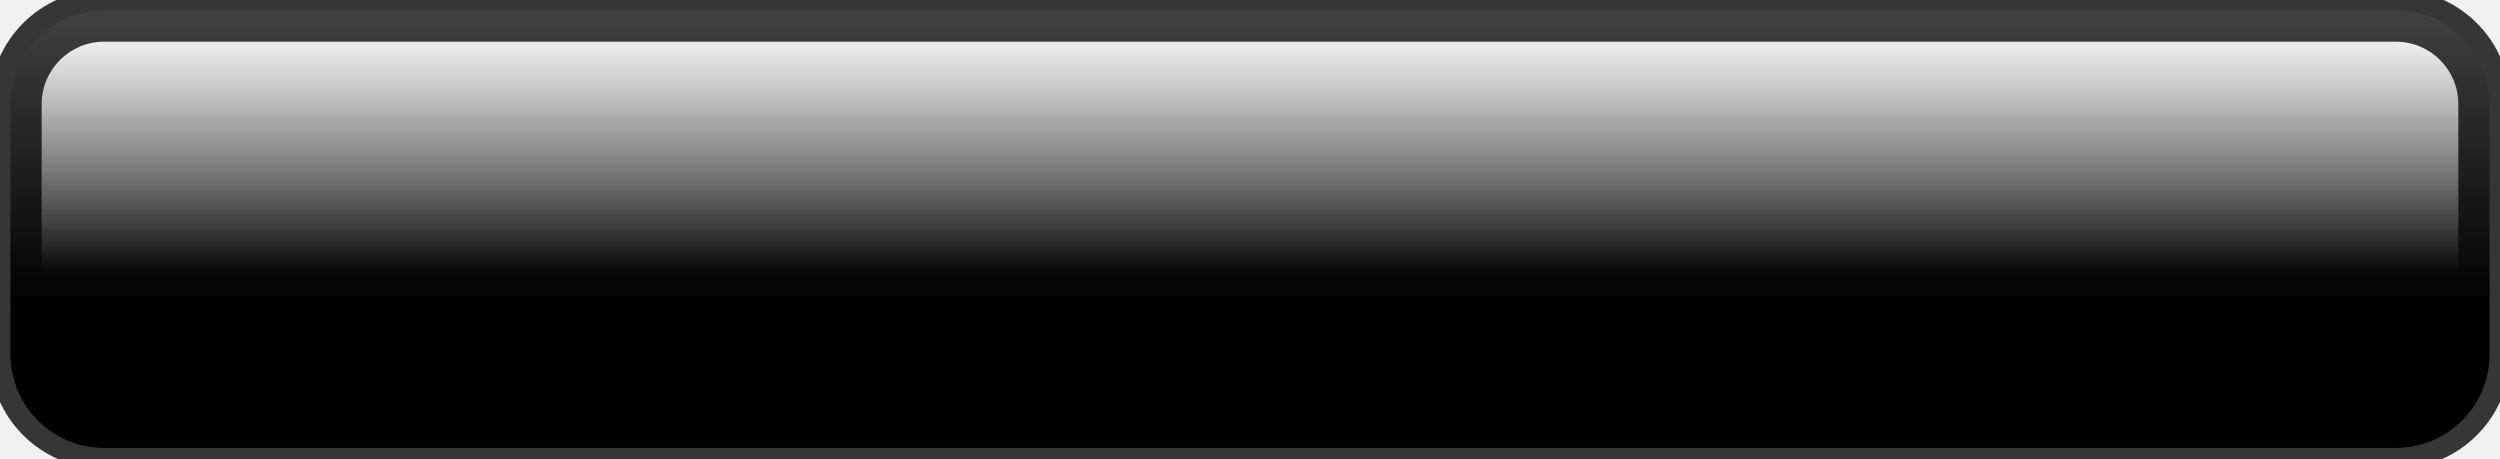
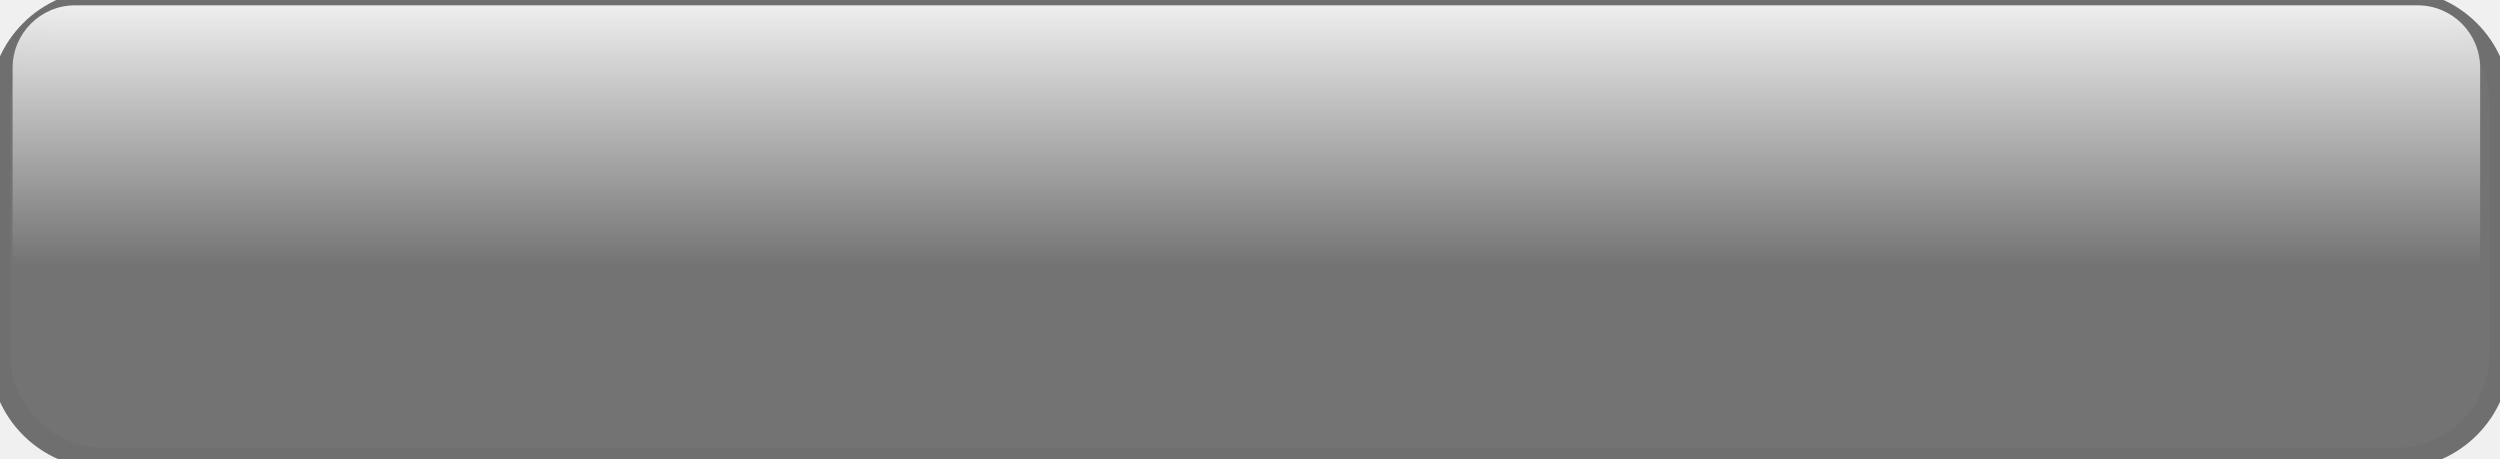
- <svg xmlns="http://www.w3.org/2000/svg" width="100%" height="100%" viewBox="0 0 120 22" id="svg3171" version="1.1">
+ <svg xmlns="http://www.w3.org/2000/svg" xmlns:xlink="http://www.w3.org/1999/xlink" width="100%" height="100%" viewBox="0 0 120 22" id="svg3171" version="1.1">
  <defs id="defs3173">
    <linearGradient id="button_surface" gradientUnits="objectBoundingBox" x1="1" x2="1" y1="0" y2="1">
-       <stop stop-color="#434343" offset="0" id="stop3176" />
-       <stop stop-color="#000000" offset="0.67" id="stop3178" />
+       <stop stop-color="#434343" offset="0" id="stop3176" style="stop-color:#737373;stop-opacity:1;" />
+       <stop stop-color="#000000" offset="0.67" id="stop3178" style="stop-color:#737373;stop-opacity:1;" />
    </linearGradient>
-     <linearGradient id="virtual_light" gradientUnits="userSpaceOnUse" x1="0.788" x2="0.788" y1="5.077" y2="50.772" gradientTransform="scale(2.538591,0.3939193)">
+     <linearGradient id="virtual_light" gradientUnits="userSpaceOnUse" x1="0.788" x2="0.788" y1="5.077" y2="50.772" gradientTransform="matrix(2.59203,0,0,0.447358,-1.43745,-2.015504)" xlink:href="#button_surface">
      <stop stop-color="#EEEEEE" offset="0" stop-opacity="1" id="stop3181" />
      <stop stop-color="#EEEEEE" offset="0.613" stop-opacity="0" id="stop3183" />
    </linearGradient>
+     <linearGradient xlink:href="#button_surface" id="linearGradient4386" gradientUnits="objectBoundingBox" x1="1" y1="0" x2="1" y2="1" />
  </defs>
-   <rect x="0" y="0" rx="5" ry="5" width="120" height="22" fill="url(#button_surface)" stroke="#363636" id="rect3185" />
-   <rect x="2" y="2" rx="3" ry="3" width="116" height="18" fill="url(#virtual_light)" stroke="#FFFFFF" stroke-opacity="0.4" id="rect3187" style="stroke:none;fill:url(#virtual_light)" />
+   <rect x="0" y="0" rx="5" ry="5" width="120" height="22" fill="url(#button_surface)" stroke="#363636" id="rect3185" style="fill-opacity:1;fill:url(#linearGradient4386);stroke:#6f6f6f;stroke-opacity:1" />
+   <rect x="0.605" y="0.256" rx="3" ry="3" width="118.442" height="20.442" id="rect3187" style="fill:url(#virtual_light);fill-opacity:1;stroke:none" />
</svg>
